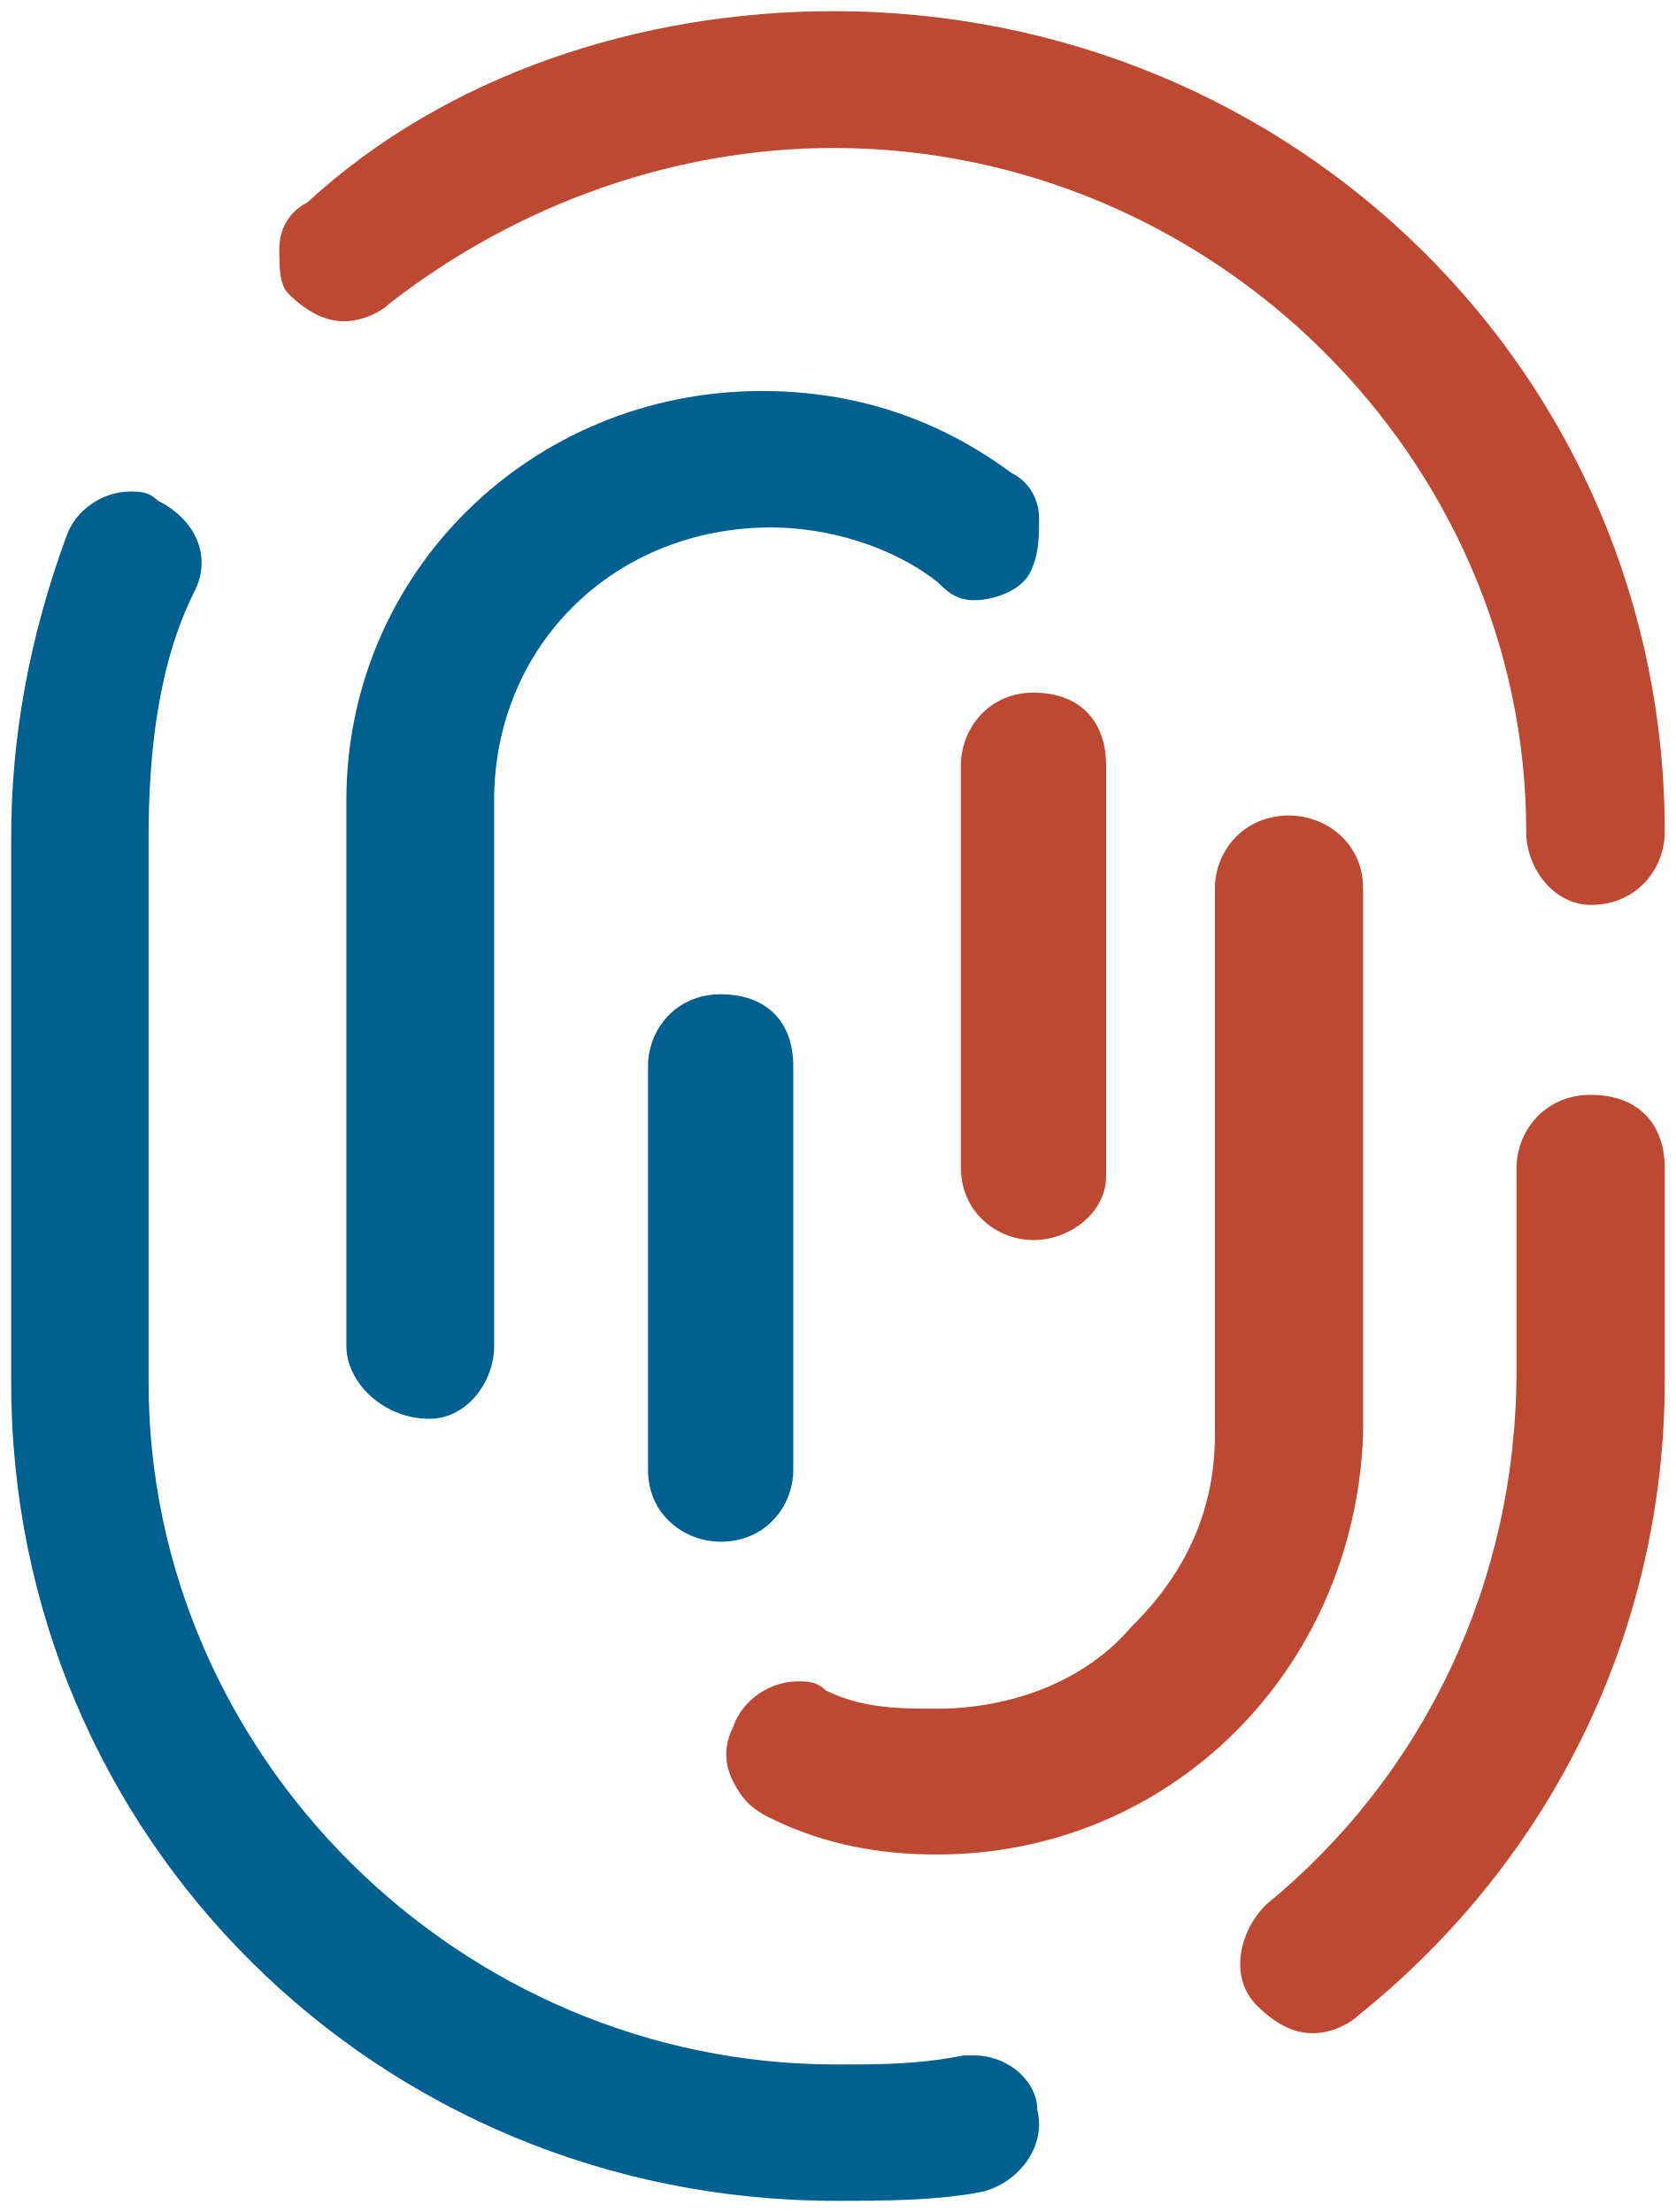
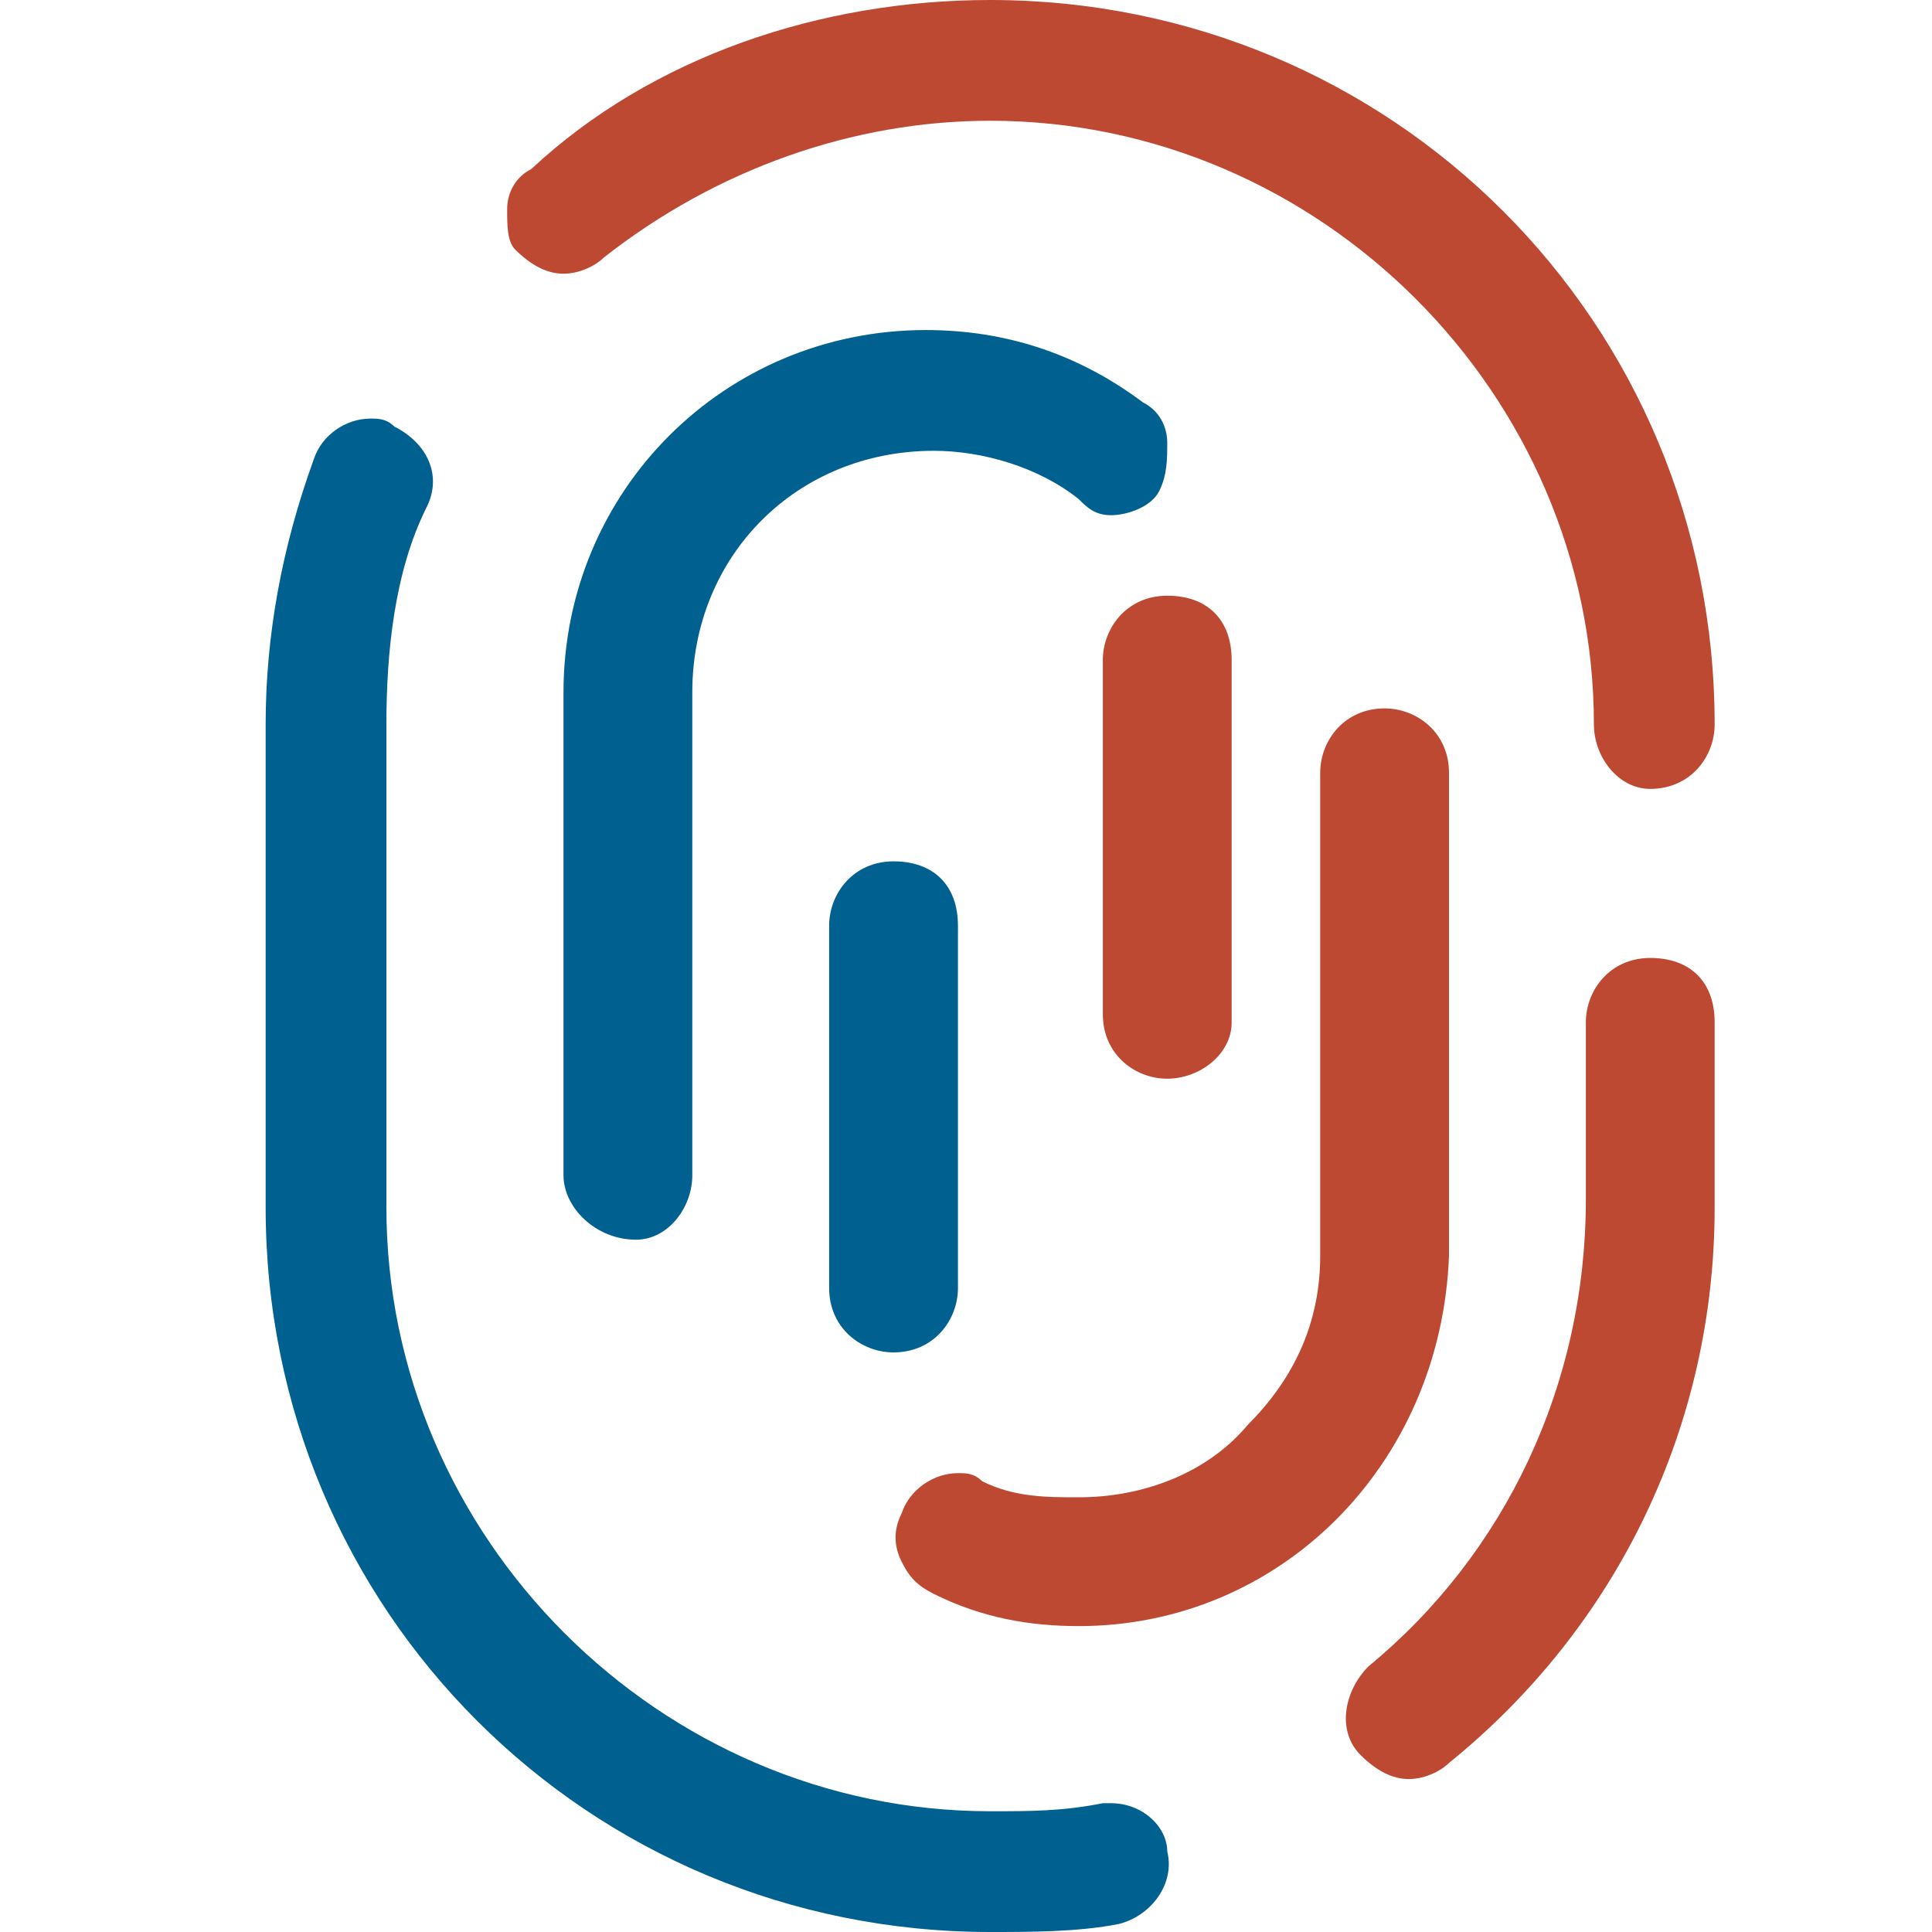
- <svg xmlns="http://www.w3.org/2000/svg" width="150" height="198" overflow="hidden">
-   <defs>
-     <clipPath id="clip0">
-       <path d="M596 491 746 491 746 689 596 689Z" fill-rule="evenodd" clip-rule="evenodd" />
-     </clipPath>
-   </defs>
-   <g clip-path="url(#clip0)" transform="translate(-596 -491)">
-     <path d="M732.6 565.469C732.6 532 704.493 504.245 670.6 504.245 656.547 504.245 642.493 509.143 630.92 518.122 630.093 518.939 628.44 519.755 626.787 519.755 625.133 519.755 623.48 518.939 621.827 517.306 621 516.49 621 514.857 621 513.225 621 511.592 621.827 509.959 623.48 509.143 635.88 497.714 653.24 492 670.6 492 711.933 492 745 524.653 745 565.469 745 568.735 742.52 572 738.387 572 735.08 572 732.6 568.735 732.6 565.469Z" fill="#BE4932" fill-rule="evenodd" />
-     <path d="M670.801 688C629.8 688 597 655.447 597 614.755L597 565.926C597 556.973 598.64 548.021 601.92 539.069 602.74 536.628 605.2 535 607.66 535 608.48 535 609.3 535 610.12 535.814 613.4 537.441 615.04 540.697 613.4 543.952 610.12 550.463 609.3 558.601 609.3 565.926L609.3 614.755C609.3 648.122 637.181 675.793 670.801 675.793 674.901 675.793 678.181 675.793 682.281 674.979L683.101 674.979C686.381 674.979 688.841 677.42 688.841 679.862 689.661 683.117 687.201 686.372 683.921 687.186 679.821 688 674.901 688 670.801 688L670.801 688Z" fill="#00608F" fill-rule="evenodd" />
-     <path d="M708.503 670.529C706.014 668.059 706.844 663.941 709.332 661.471 723.433 649.941 731.728 632.647 731.728 613.706L731.728 595.588C731.728 592.294 734.217 589 738.364 589 742.512 589 745 591.471 745 595.588L745 614.529C745 636.765 735.046 657.353 717.627 671.353 716.797 672.177 715.138 673 713.479 673 711.82 673 710.161 672.177 708.503 670.529Z" fill="#BE4932" fill-rule="evenodd" />
-     <path d="M627 611.487 627 562.637C627 542.283 643.533 526 664.2 526 672.467 526 679.907 528.442 686.52 533.327 688.173 534.142 689 535.77 689 537.398 689 539.027 689 540.655 688.173 542.283 687.347 543.912 684.867 544.726 683.213 544.726 681.56 544.726 680.733 543.912 679.907 543.097 675.773 539.841 669.987 538.212 665.027 538.212 650.973 538.212 640.227 548.797 640.227 562.637L640.227 611.487C640.227 614.743 637.747 618 634.44 618 630.307 618 627 614.743 627 611.487Z" fill="#00608F" fill-rule="evenodd" />
-     <path d="M679.862 657C674.887 657 669.913 656.184 664.938 653.737 663.28 652.921 662.451 652.105 661.622 650.474 660.793 648.842 660.793 647.211 661.622 645.579 662.451 643.132 664.938 641.5 667.425 641.5 668.255 641.5 669.084 641.5 669.913 642.316 673.229 643.947 676.545 643.947 679.862 643.947 686.495 643.947 693.127 641.5 697.273 636.605 702.247 631.711 704.735 626 704.735 619.474L704.735 570.526C704.735 567.263 707.222 564 711.367 564 714.684 564 718 566.447 718 570.526L718 619.474C717.171 640.684 700.589 657 679.862 657L679.862 657Z" fill="#BE4932" fill-rule="evenodd" />
-     <path d="M688.5 602C685.25 602 682 599.55 682 595.467L682 559.533C682 556.267 684.438 553 688.5 553 692.563 553 695 555.45 695 559.533L695 596.283C695 599.55 691.75 602 688.5 602Z" fill="#BE4932" fill-rule="evenodd" />
-     <path d="M660.5 629C657.25 629 654 626.59 654 622.574L654 586.426C654 583.213 656.438 580 660.5 580 664.563 580 667 582.41 667 586.426L667 622.574C667 625.787 664.563 629 660.5 629Z" fill="#00608F" fill-rule="evenodd" />
+ <svg xmlns="http://www.w3.org/2000/svg" version="1.1" id="Layer_1" x="0px" y="0px" viewBox="0 0 24 24" style="enable-background:new 0 0 24 24;" xml:space="preserve">
+   <style type="text/css">
+ 	.st0{fill:#BE4932;}
+ 	.st1{fill:#00608F;}
+ </style>
+   <g>
+     <path class="st0" d="M19.8,9c0-4.1-3.4-7.5-7.5-7.5c-1.7,0-3.4,0.6-4.8,1.7C7.4,3.3,7.2,3.4,7,3.4S6.6,3.3,6.4,3.1   C6.3,3,6.3,2.8,6.3,2.6s0.1-0.4,0.3-0.5C8.1,0.7,10.2,0,12.3,0c5,0,9,4,9,9c0,0.4-0.3,0.8-0.8,0.8C20.1,9.8,19.8,9.4,19.8,9z" />
+     <path class="st1" d="M12.3,24c-5,0-9-4-9-9V9c0-1.1,0.2-2.2,0.6-3.3C4,5.4,4.3,5.2,4.6,5.2c0.1,0,0.2,0,0.3,0.1   c0.4,0.2,0.6,0.6,0.4,1C4.9,7.1,4.8,8.1,4.8,9v6c0,4.1,3.4,7.5,7.5,7.5c0.5,0,0.9,0,1.4-0.1h0.1c0.4,0,0.7,0.3,0.7,0.6   c0.1,0.4-0.2,0.8-0.6,0.9C13.4,24,12.8,24,12.3,24L12.3,24z" />
+     <path class="st0" d="M16.9,21.8c-0.3-0.3-0.2-0.8,0.1-1.1c1.7-1.4,2.7-3.5,2.7-5.8v-2.2c0-0.4,0.3-0.8,0.8-0.8s0.8,0.3,0.8,0.8V15   c0,2.7-1.2,5.2-3.3,6.9c-0.1,0.1-0.3,0.2-0.5,0.2S17.1,22,16.9,21.8z" />
+     <path class="st1" d="M7,14.6v-6c0-2.5,2-4.5,4.5-4.5c1,0,1.9,0.3,2.7,0.9c0.2,0.1,0.3,0.3,0.3,0.5s0,0.4-0.1,0.6S14,6.4,13.8,6.4   c-0.2,0-0.3-0.1-0.4-0.2c-0.5-0.4-1.2-0.6-1.8-0.6c-1.7,0-3,1.3-3,3v6c0,0.4-0.3,0.8-0.7,0.8C7.4,15.4,7,15,7,14.6z" />
+     <path class="st0" d="M13.4,20.2c-0.6,0-1.2-0.1-1.8-0.4c-0.2-0.1-0.3-0.2-0.4-0.4c-0.1-0.2-0.1-0.4,0-0.6c0.1-0.3,0.4-0.5,0.7-0.5   c0.1,0,0.2,0,0.3,0.1c0.4,0.2,0.8,0.2,1.2,0.2c0.8,0,1.6-0.3,2.1-0.9c0.6-0.6,0.9-1.3,0.9-2.1v-6c0-0.4,0.3-0.8,0.8-0.8   c0.4,0,0.8,0.3,0.8,0.8v6C17.9,18.2,15.9,20.2,13.4,20.2L13.4,20.2z" />
+     <path class="st0" d="M14.5,13.4c-0.4,0-0.8-0.3-0.8-0.8V8.2c0-0.4,0.3-0.8,0.8-0.8s0.8,0.3,0.8,0.8v4.5   C15.3,13.1,14.9,13.4,14.5,13.4z" />
+     <path class="st1" d="M11.1,16.8c-0.4,0-0.8-0.3-0.8-0.8v-4.5c0-0.4,0.3-0.8,0.8-0.8s0.8,0.3,0.8,0.8V16   C11.9,16.4,11.6,16.8,11.1,16.8z" />
  </g>
</svg>
